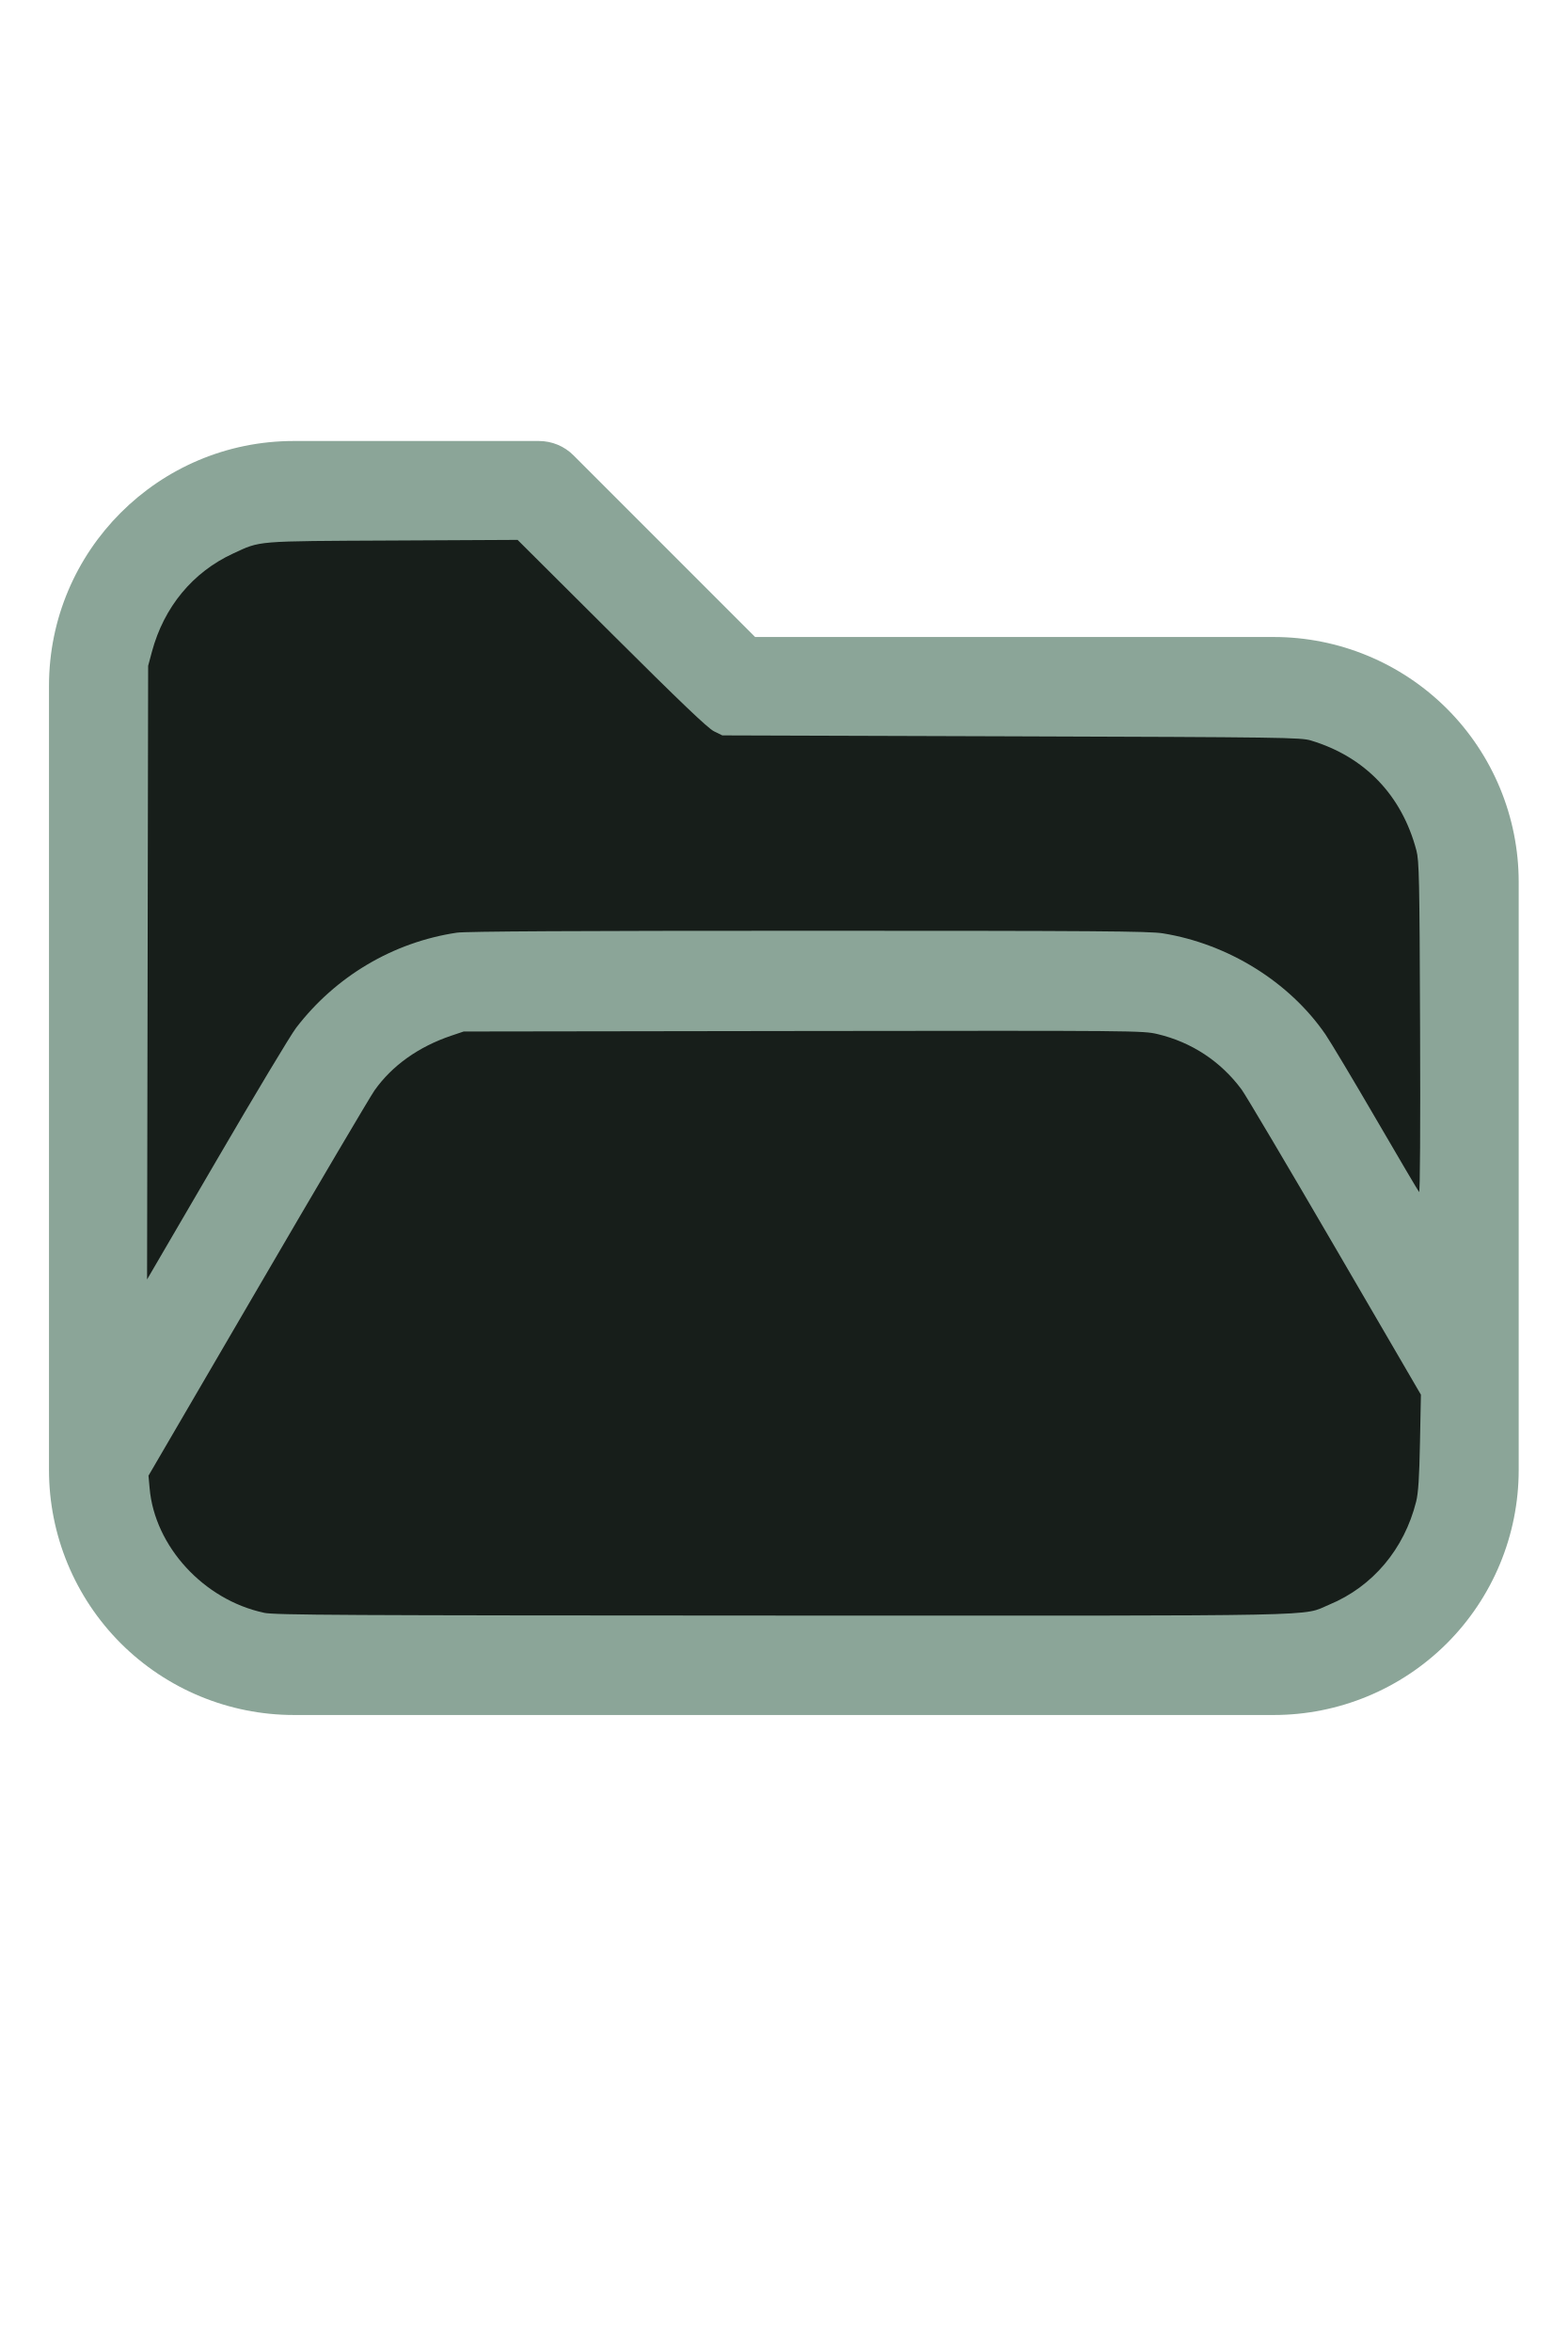
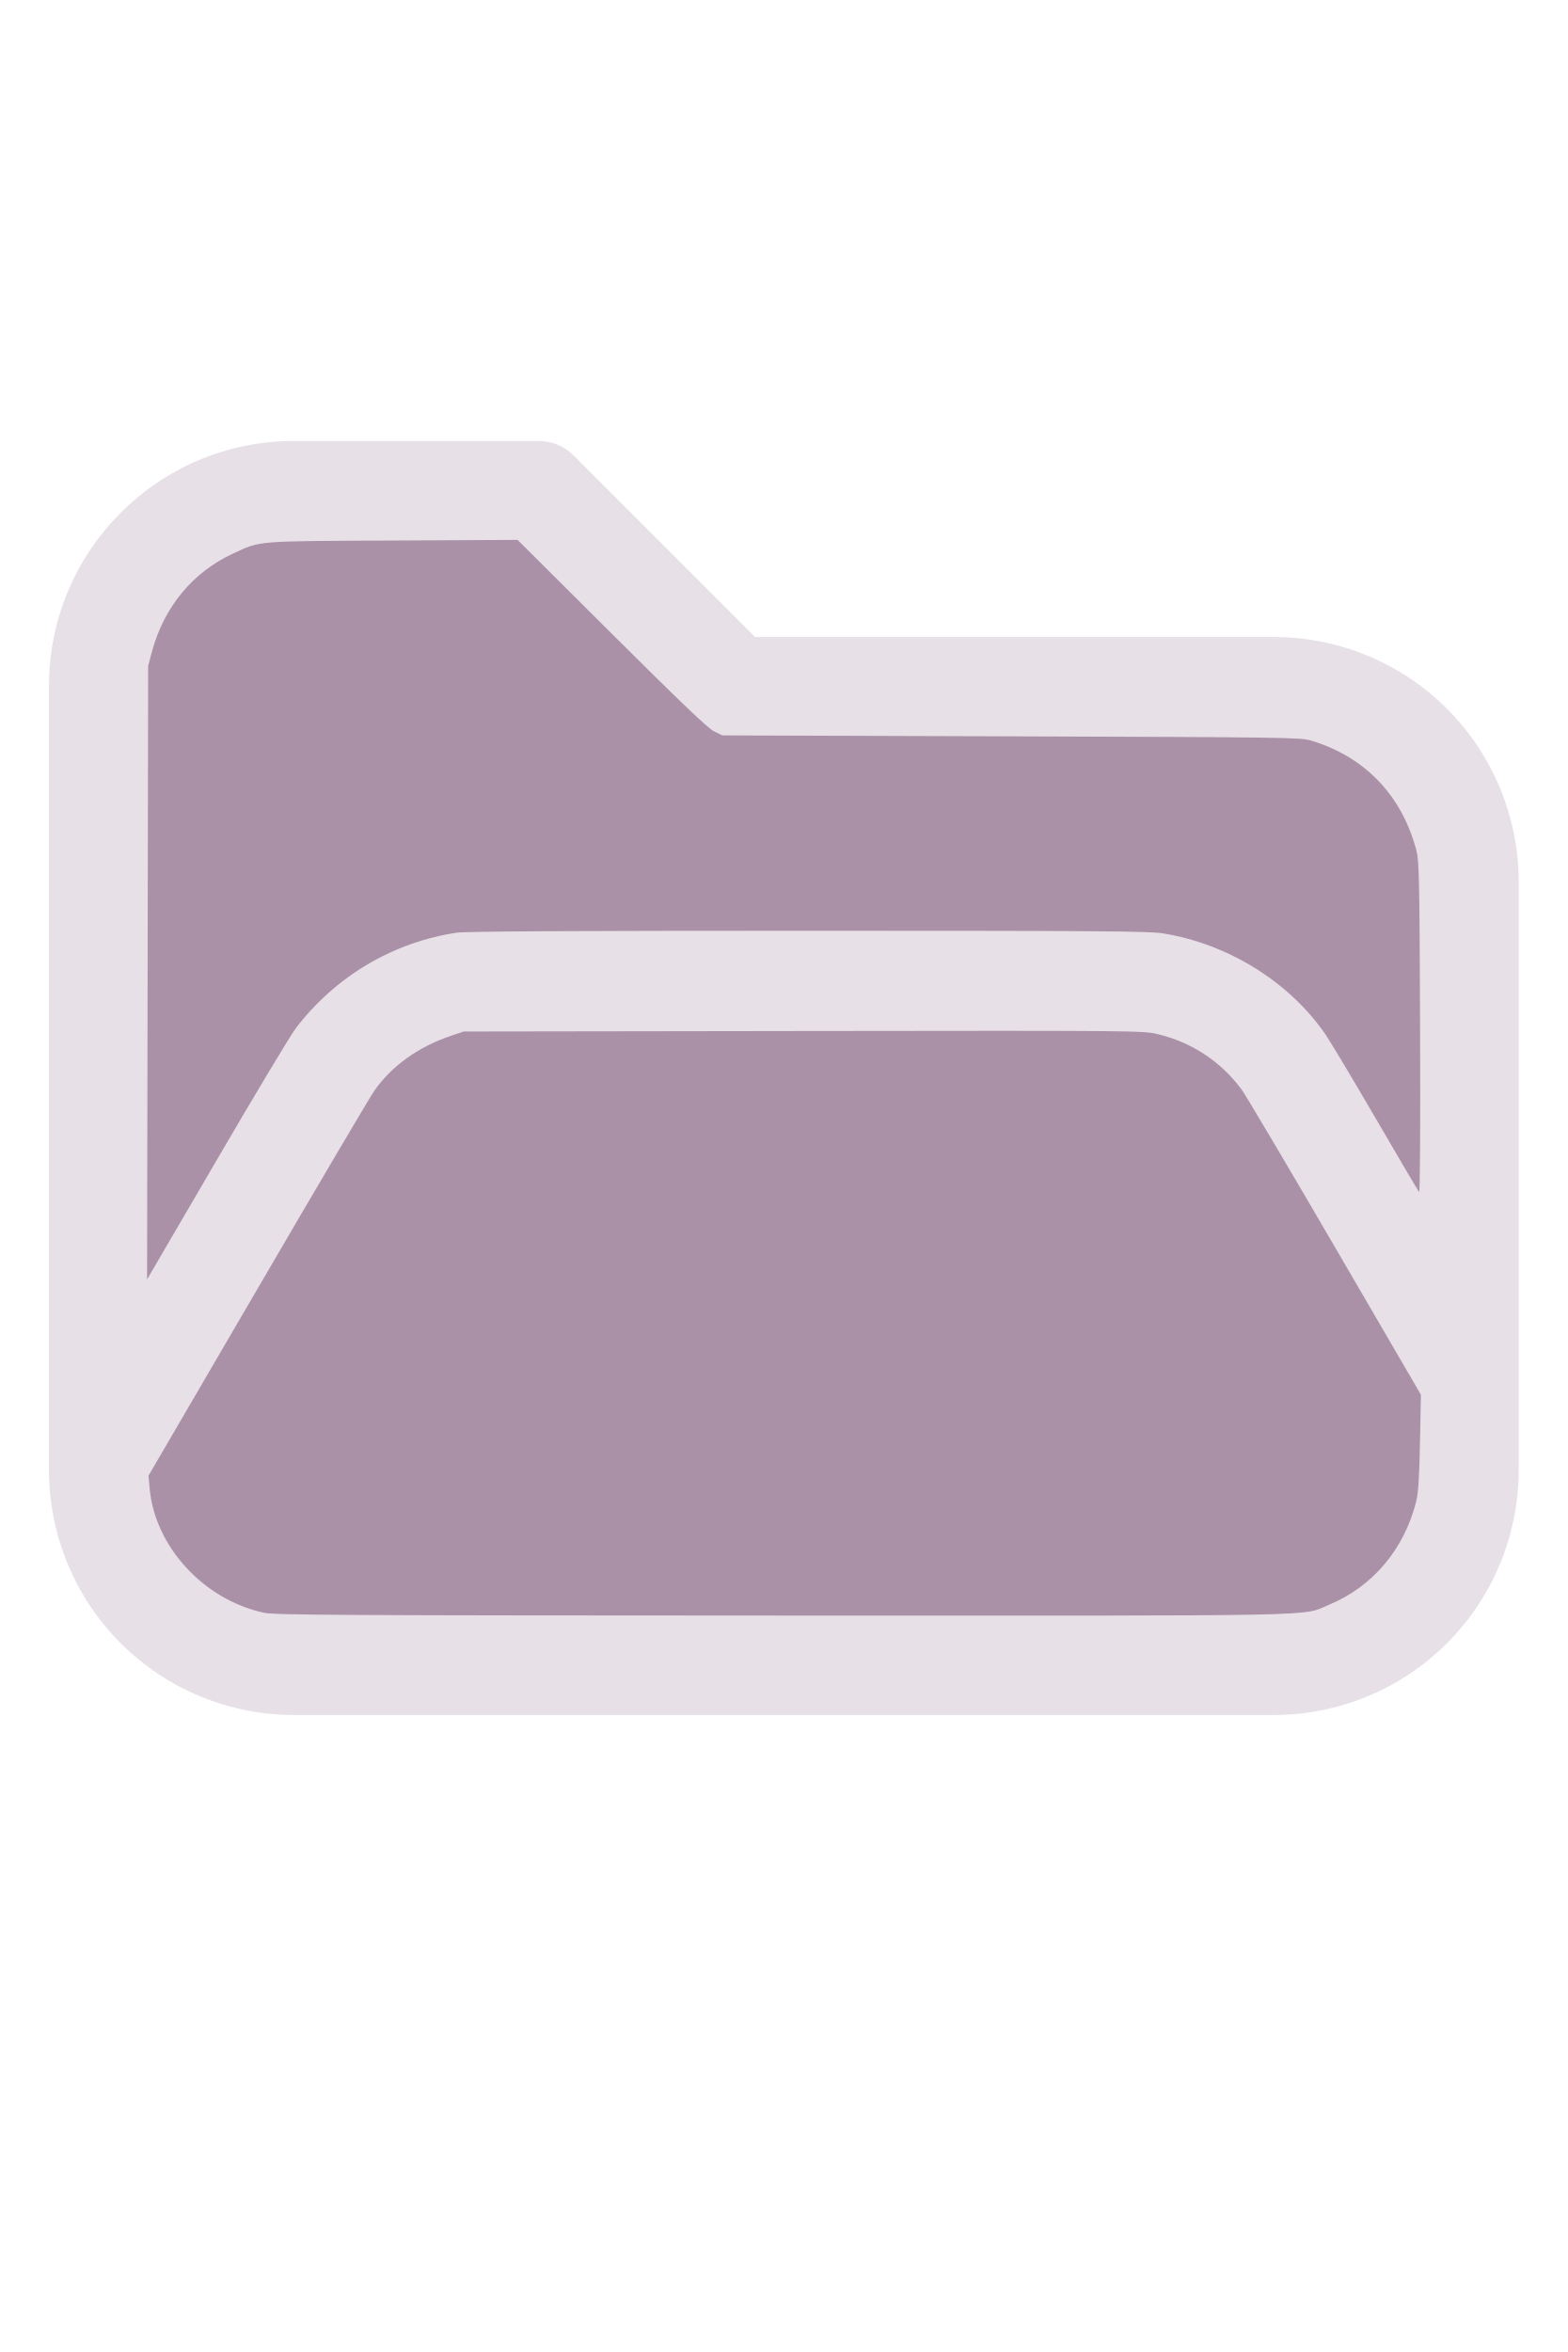
<svg xmlns="http://www.w3.org/2000/svg" version="1.1" width="16" height="24" viewBox="0 0 32 32" xml:space="preserve">
-   <g style="fill:#8BA598;">
+   <g style="fill:#E7E1E7;">
    <path d="M1,5.998l0,16.002c-0,1.326 0.527,2.598 1.464,3.536c0.938,0.937 2.21,1.464 3.536,1.464c5.322,0 14.678,-0 20,0c1.326,0 2.598,-0.527 3.536,-1.464c0.937,-0.938 1.464,-2.21 1.464,-3.536c0,-3.486 0,-8.514 0,-12c0,-1.326 -0.527,-2.598 -1.464,-3.536c-0.938,-0.937 -2.21,-1.464 -3.536,-1.464c-0,0 -10.586,0 -10.586,0c0,-0 -3.707,-3.707 -3.707,-3.707c-0.187,-0.188 -0.442,-0.293 -0.707,-0.293l-5.002,0c-2.76,0 -4.998,2.238 -4.998,4.998Zm28,14.415l-3.456,-5.925c-0.538,-0.921 -1.524,-1.488 -2.591,-1.488c-0,0 -12.905,0 -12.906,0c-1.067,0 -2.053,0.567 -2.591,1.488l-4.453,7.635c0.03,0.751 0.342,1.465 0.876,1.998c0.562,0.563 1.325,0.879 2.121,0.879l20,0c0.796,0 1.559,-0.316 2.121,-0.879c0.563,-0.562 0.879,-1.325 0.879,-2.121l0,-1.587Zm0,-3.969l0,-6.444c0,-0.796 -0.316,-1.559 -0.879,-2.121c-0.562,-0.563 -1.325,-0.879 -2.121,-0.879c-7.738,0 -11,0 -11,0c-0.265,0 -0.52,-0.105 -0.707,-0.293c-0,0 -3.707,-3.707 -3.707,-3.707c-0,0 -4.588,0 -4.588,0c-1.656,0 -2.998,1.342 -2.998,2.998l0,12.16l2.729,-4.677c0.896,-1.536 2.54,-2.481 4.318,-2.481c3.354,0 9.552,0 12.906,0c1.778,0 3.422,0.945 4.318,2.481l1.729,2.963Z" />
  </g>
-   <g style="fill:#171E1A;stroke-width:0;">
+   <g style="fill:#AA91A8;stroke-width:0;">
    <path d="M 5.388,24.913 C 4.16,24.651 3.157,23.559 3.054,22.371 L 3.031,22.116 5.261,18.294 C 6.487,16.191 7.56,14.373 7.645,14.253 8.004,13.746 8.542,13.363 9.21,13.137 l 0.255,-0.086 6.929,-0.01 c 6.805,-0.009 6.935,-0.008 7.234,0.063 0.696,0.165 1.29,0.557 1.715,1.13 0.082,0.11 0.939,1.557 1.905,3.215 l 1.756,3.014 -0.019,0.972 c -0.014,0.725 -0.034,1.032 -0.078,1.209 -0.243,0.971 -0.887,1.735 -1.772,2.103 -0.588,0.244 0.247,0.227 -11.162,0.224 -9.028,-0.003 -10.364,-0.01 -10.586,-0.057 z" />
    <path d="M 3.013,11.85 3.024,5.588 3.102,5.297 C 3.348,4.386 3.936,3.676 4.757,3.297 5.329,3.033 5.181,3.045 8.013,3.031 l 2.552,-0.013 1.919,1.911 c 1.404,1.398 1.964,1.933 2.089,1.995 l 0.171,0.084 5.898,0.019 c 5.553,0.018 5.91,0.023 6.116,0.085 1.102,0.332 1.857,1.118 2.154,2.244 0.056,0.214 0.064,0.564 0.075,3.622 0.008,2.032 -5.42e-4,3.371 -0.02,3.349 -0.018,-0.02 -0.414,-0.691 -0.88,-1.492 -0.466,-0.801 -0.931,-1.578 -1.033,-1.727 -0.736,-1.069 -1.984,-1.844 -3.316,-2.06 -0.28,-0.045 -1.345,-0.053 -7.239,-0.053 -4.714,-1.09e-4 -6.993,0.012 -7.172,0.039 -1.3,0.193 -2.477,0.89 -3.284,1.944 -0.108,0.141 -0.836,1.353 -1.618,2.695 L 3.002,18.111 Z" />
  </g>
</svg>
